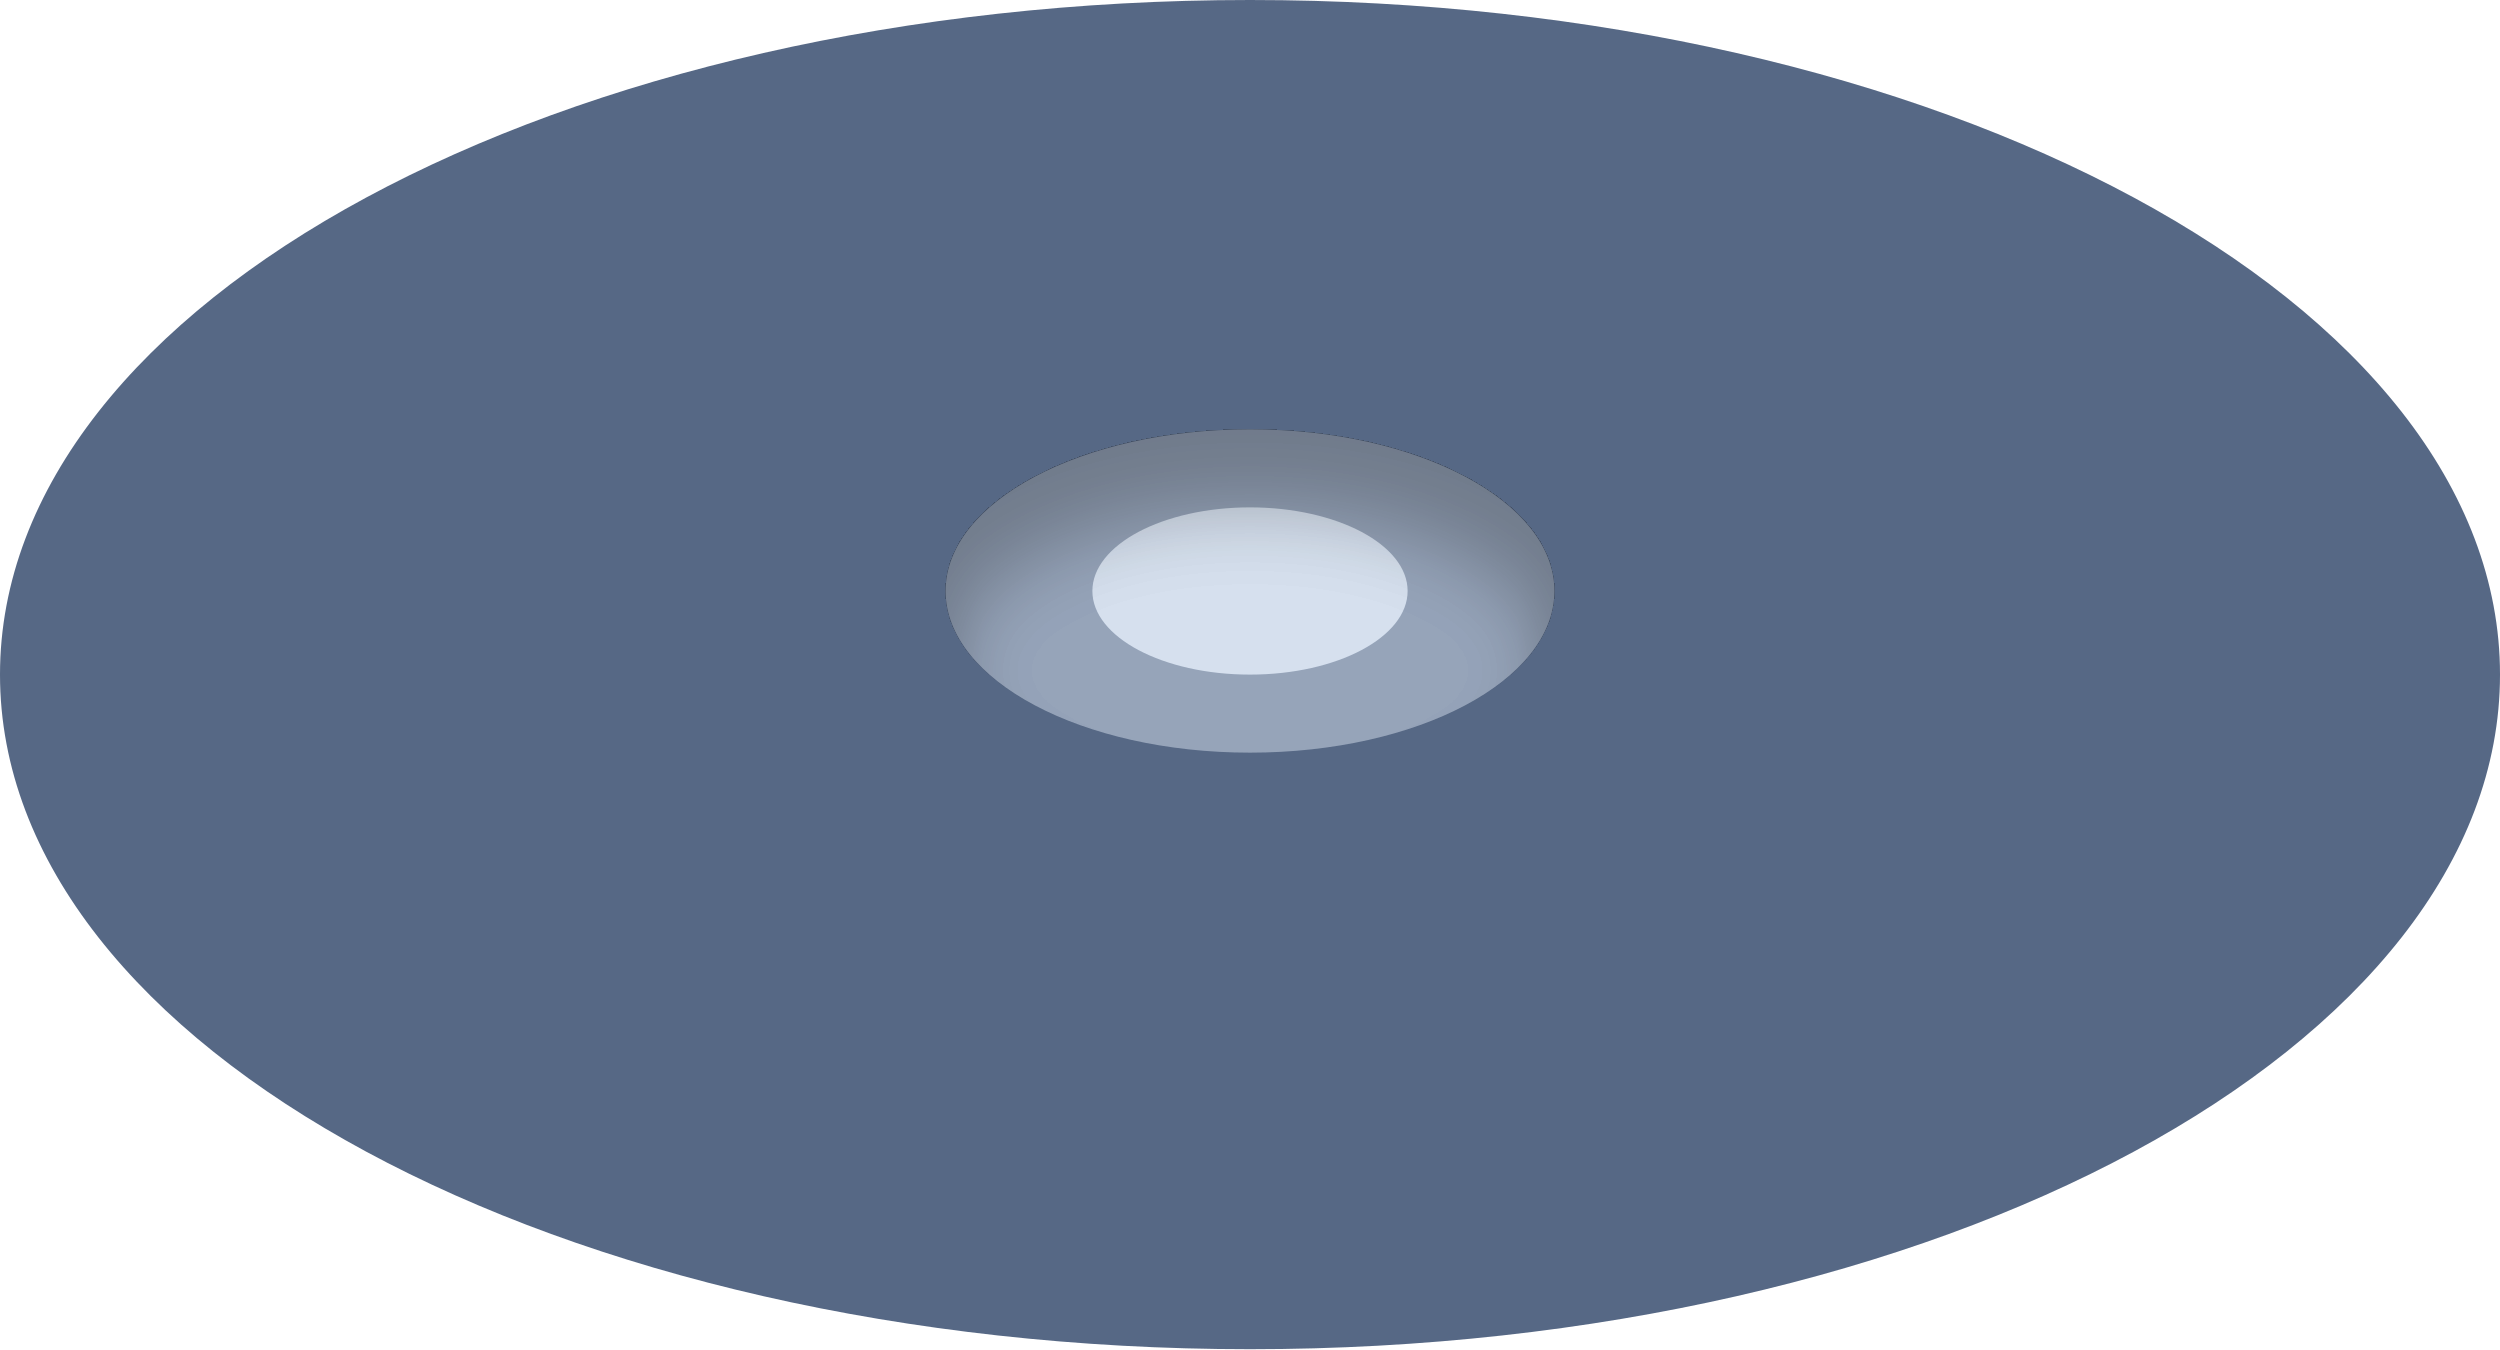
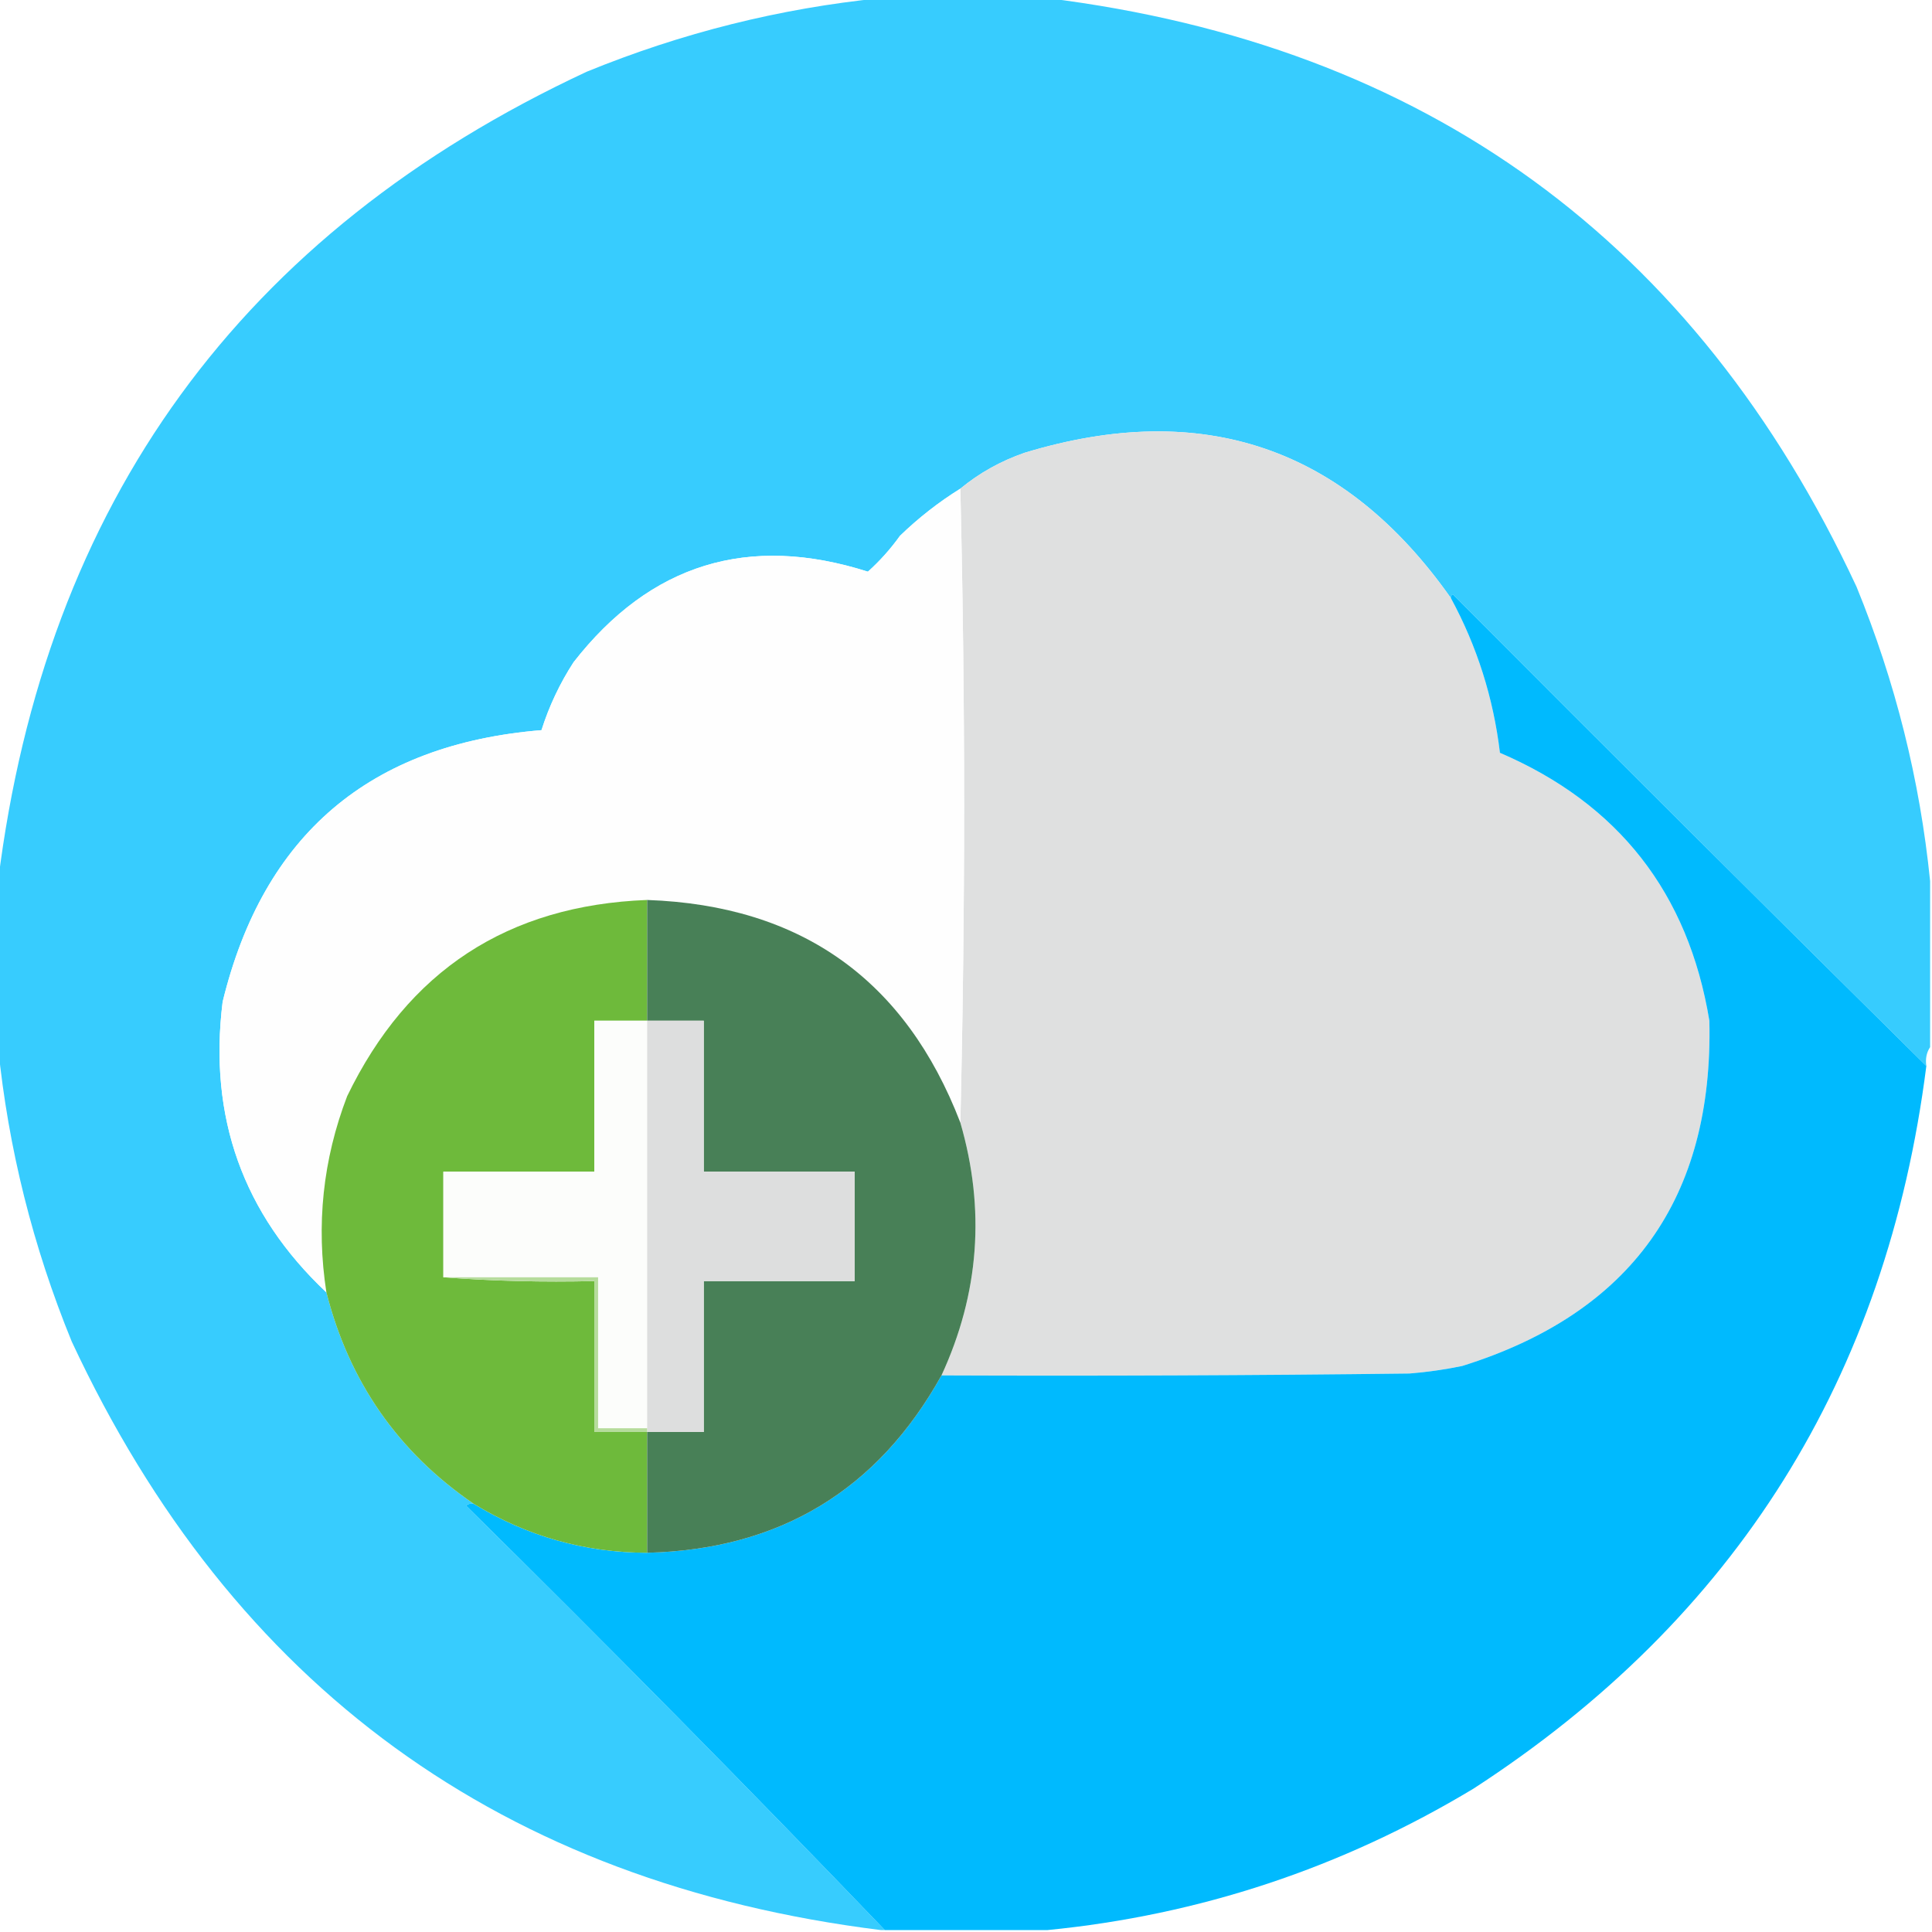
- <svg xmlns="http://www.w3.org/2000/svg" width="63" height="34" viewBox="0 0 63 34" fill="none">
-   <ellipse cx="31.5" cy="17" rx="31.5" ry="17" fill="#566885" />
-   <ellipse cx="31.5" cy="14.893" rx="3.972" ry="2.107" fill="#D6E1EF" />
-   <g filter="url(#filter0_i)">
-     <ellipse cx="31.5" cy="14.893" rx="7.67" ry="4.074" fill="#D6E1EF" fill-opacity="0.5" />
+ <svg xmlns="http://www.w3.org/2000/svg" version="1.1" width="512px" height="512px" style="shape-rendering:geometricPrecision; text-rendering:geometricPrecision; image-rendering:optimizeQuality; fill-rule:evenodd; clip-rule:evenodd">
+   <g>
+     <path style="opacity:0.992" fill="#35ccfe" d="M 233.5,-0.5 C 248.167,-0.5 262.833,-0.5 277.5,-0.5C 377.805,11.982 449.305,63.982 492,155.5C 502.297,180.687 508.797,206.687 511.5,233.5C 511.5,248.167 511.5,262.833 511.5,277.5C 510.549,278.919 510.216,280.585 510.5,282.5C 468.535,241.035 426.701,199.368 385,157.5C 384.601,157.728 384.435,158.062 384.5,158.5C 356.329,118.497 318.662,105.664 271.5,120C 265.175,122.196 259.509,125.363 254.5,129.5C 248.756,133.07 243.422,137.237 238.5,142C 235.967,145.528 233.134,148.694 230,151.5C 198.343,141.41 172.343,149.41 152,175.5C 148.364,181.106 145.53,187.106 143.5,193.5C 97.939,197.237 69.772,221.237 59,265.5C 55.222,296.012 64.389,321.679 86.5,342.5C 92.516,366.158 105.516,384.825 125.5,398.5C 124.761,398.369 124.094,398.536 123.5,399C 161.085,436.084 198.085,473.584 234.5,511.5C 234.167,511.5 233.833,511.5 233.5,511.5C 133.195,499.018 61.695,447.018 19,355.5C 8.703,330.313 2.203,304.313 -0.5,277.5C -0.5,262.833 -0.5,248.167 -0.5,233.5C 11.982,133.195 63.982,61.695 155.5,19C 180.687,8.703 206.687,2.203 233.5,-0.5 Z" />
  </g>
-   <defs>
-     <filter id="filter0_i" x="23.83" y="10.818" width="15.339" height="10.149" filterUnits="userSpaceOnUse" color-interpolation-filters="sRGB">
-       <feFlood flood-opacity="0" result="BackgroundImageFix" />
-       <feBlend mode="normal" in="SourceGraphic" in2="BackgroundImageFix" result="shape" />
-       <feColorMatrix in="SourceAlpha" type="matrix" values="0 0 0 0 0 0 0 0 0 0 0 0 0 0 0 0 0 0 127 0" result="hardAlpha" />
-       <feOffset dy="2" />
-       <feGaussianBlur stdDeviation="1" />
-       <feComposite in2="hardAlpha" operator="arithmetic" k2="-1" k3="1" />
-       <feColorMatrix type="matrix" values="0 0 0 0 0 0 0 0 0 0 0 0 0 0 0 0 0 0 0.25 0" />
-       <feBlend mode="normal" in2="shape" result="effect1_innerShadow" />
-     </filter>
-   </defs>
+   <g>
+     <path style="opacity:1" fill="#dfe0e0" d="M 384.5,158.5 C 391.427,171.283 395.76,184.949 397.5,199.5C 428.927,213.003 447.427,236.67 453,270.5C 454.087,317.517 432.254,348.017 387.5,362C 382.877,362.958 378.21,363.625 373.5,364C 332.168,364.5 290.835,364.667 249.5,364.5C 259.514,342.801 261.181,320.467 254.5,297.5C 255.833,241.5 255.833,185.5 254.5,129.5C 259.509,125.363 265.175,122.196 271.5,120C 318.662,105.664 356.329,118.497 384.5,158.5 Z" />
+   </g>
+   <g>
+     <path style="opacity:1" fill="#fefefe" d="M 254.5,129.5 C 255.833,185.5 255.833,241.5 254.5,297.5C 239.915,259.601 212.248,239.934 171.5,238.5C 134.592,239.905 108.092,257.239 92,290.5C 85.564,307.302 83.731,324.635 86.5,342.5C 64.389,321.679 55.222,296.012 59,265.5C 69.772,221.237 97.939,197.237 143.5,193.5C 145.53,187.106 148.364,181.106 152,175.5C 172.343,149.41 198.343,141.41 230,151.5C 233.134,148.694 235.967,145.528 238.5,142C 243.422,137.237 248.756,133.07 254.5,129.5 Z" />
+   </g>
+   <g>
+     <path style="opacity:1" fill="#00bafe" d="M 510.5,282.5 C 499.979,365.09 459.979,428.923 390.5,474C 355.576,495.03 317.909,507.53 277.5,511.5C 263.167,511.5 248.833,511.5 234.5,511.5C 198.085,473.584 161.085,436.084 123.5,399C 124.094,398.536 124.761,398.369 125.5,398.5C 139.631,407.125 154.964,411.459 171.5,411.5C 206.538,410.655 232.538,394.988 249.5,364.5C 290.835,364.667 332.168,364.5 373.5,364C 378.21,363.625 382.877,362.958 387.5,362C 432.254,348.017 454.087,317.517 453,270.5C 447.427,236.67 428.927,213.003 397.5,199.5C 395.76,184.949 391.427,171.283 384.5,158.5C 384.435,158.062 384.601,157.728 385,157.5C 426.701,199.368 468.535,241.035 510.5,282.5 Z" />
+   </g>
+   <g>
+     <path style="opacity:1" fill="#6eba3b" d="M 171.5,238.5 C 171.5,249.167 171.5,259.833 171.5,270.5C 166.833,270.5 162.167,270.5 157.5,270.5C 157.5,283.833 157.5,297.167 157.5,310.5C 144.167,310.5 130.833,310.5 117.5,310.5C 117.5,319.833 117.5,329.167 117.5,338.5C 130.656,339.496 143.99,339.829 157.5,339.5C 157.5,352.833 157.5,366.167 157.5,379.5C 162.167,379.5 166.833,379.5 171.5,379.5C 171.5,390.167 171.5,400.833 171.5,411.5C 154.964,411.459 139.631,407.125 125.5,398.5C 105.516,384.825 92.516,366.158 86.5,342.5C 83.731,324.635 85.564,307.302 92,290.5C 108.092,257.239 134.592,239.905 171.5,238.5 Z" />
+   </g>
+   <g>
+     <path style="opacity:1" fill="#488057" d="M 171.5,238.5 C 212.248,239.934 239.915,259.601 254.5,297.5C 261.181,320.467 259.514,342.801 249.5,364.5C 232.538,394.988 206.538,410.655 171.5,411.5C 171.5,400.833 171.5,390.167 171.5,379.5C 176.5,379.5 181.5,379.5 186.5,379.5C 186.5,366.167 186.5,352.833 186.5,339.5C 199.833,339.5 213.167,339.5 226.5,339.5C 226.5,329.833 226.5,320.167 226.5,310.5C 213.167,310.5 199.833,310.5 186.5,310.5C 186.5,297.167 186.5,283.833 186.5,270.5C 181.5,270.5 176.5,270.5 171.5,270.5C 171.5,259.833 171.5,249.167 171.5,238.5 Z" />
+   </g>
+   <g>
+     <path style="opacity:1" fill="#fcfdfb" d="M 171.5,270.5 C 171.5,306.5 171.5,342.5 171.5,378.5C 167.167,378.5 162.833,378.5 158.5,378.5C 158.5,365.167 158.5,351.833 158.5,338.5C 144.833,338.5 131.167,338.5 117.5,338.5C 117.5,329.167 117.5,319.833 117.5,310.5C 130.833,310.5 144.167,310.5 157.5,310.5C 157.5,297.167 157.5,283.833 157.5,270.5C 162.167,270.5 166.833,270.5 171.5,270.5 Z" />
+   </g>
+   <g>
+     <path style="opacity:1" fill="#dddede" d="M 171.5,270.5 C 176.5,270.5 181.5,270.5 186.5,270.5C 186.5,283.833 186.5,297.167 186.5,310.5C 199.833,310.5 213.167,310.5 226.5,310.5C 226.5,320.167 226.5,329.833 226.5,339.5C 213.167,339.5 199.833,339.5 186.5,339.5C 186.5,352.833 186.5,366.167 186.5,379.5C 181.5,379.5 176.5,379.5 171.5,379.5C 171.5,379.167 171.5,378.833 171.5,378.5C 171.5,342.5 171.5,306.5 171.5,270.5 Z" />
+   </g>
+   <g>
+     <path style="opacity:1" fill="#b6dc9c" d="M 117.5,338.5 C 131.167,338.5 144.833,338.5 158.5,338.5C 158.5,351.833 158.5,365.167 158.5,378.5C 162.833,378.5 167.167,378.5 171.5,378.5C 171.5,378.833 171.5,379.167 171.5,379.5C 166.833,379.5 162.167,379.5 157.5,379.5C 157.5,366.167 157.5,352.833 157.5,339.5C 143.99,339.829 130.656,339.496 117.5,338.5 Z" />
+   </g>
</svg>
